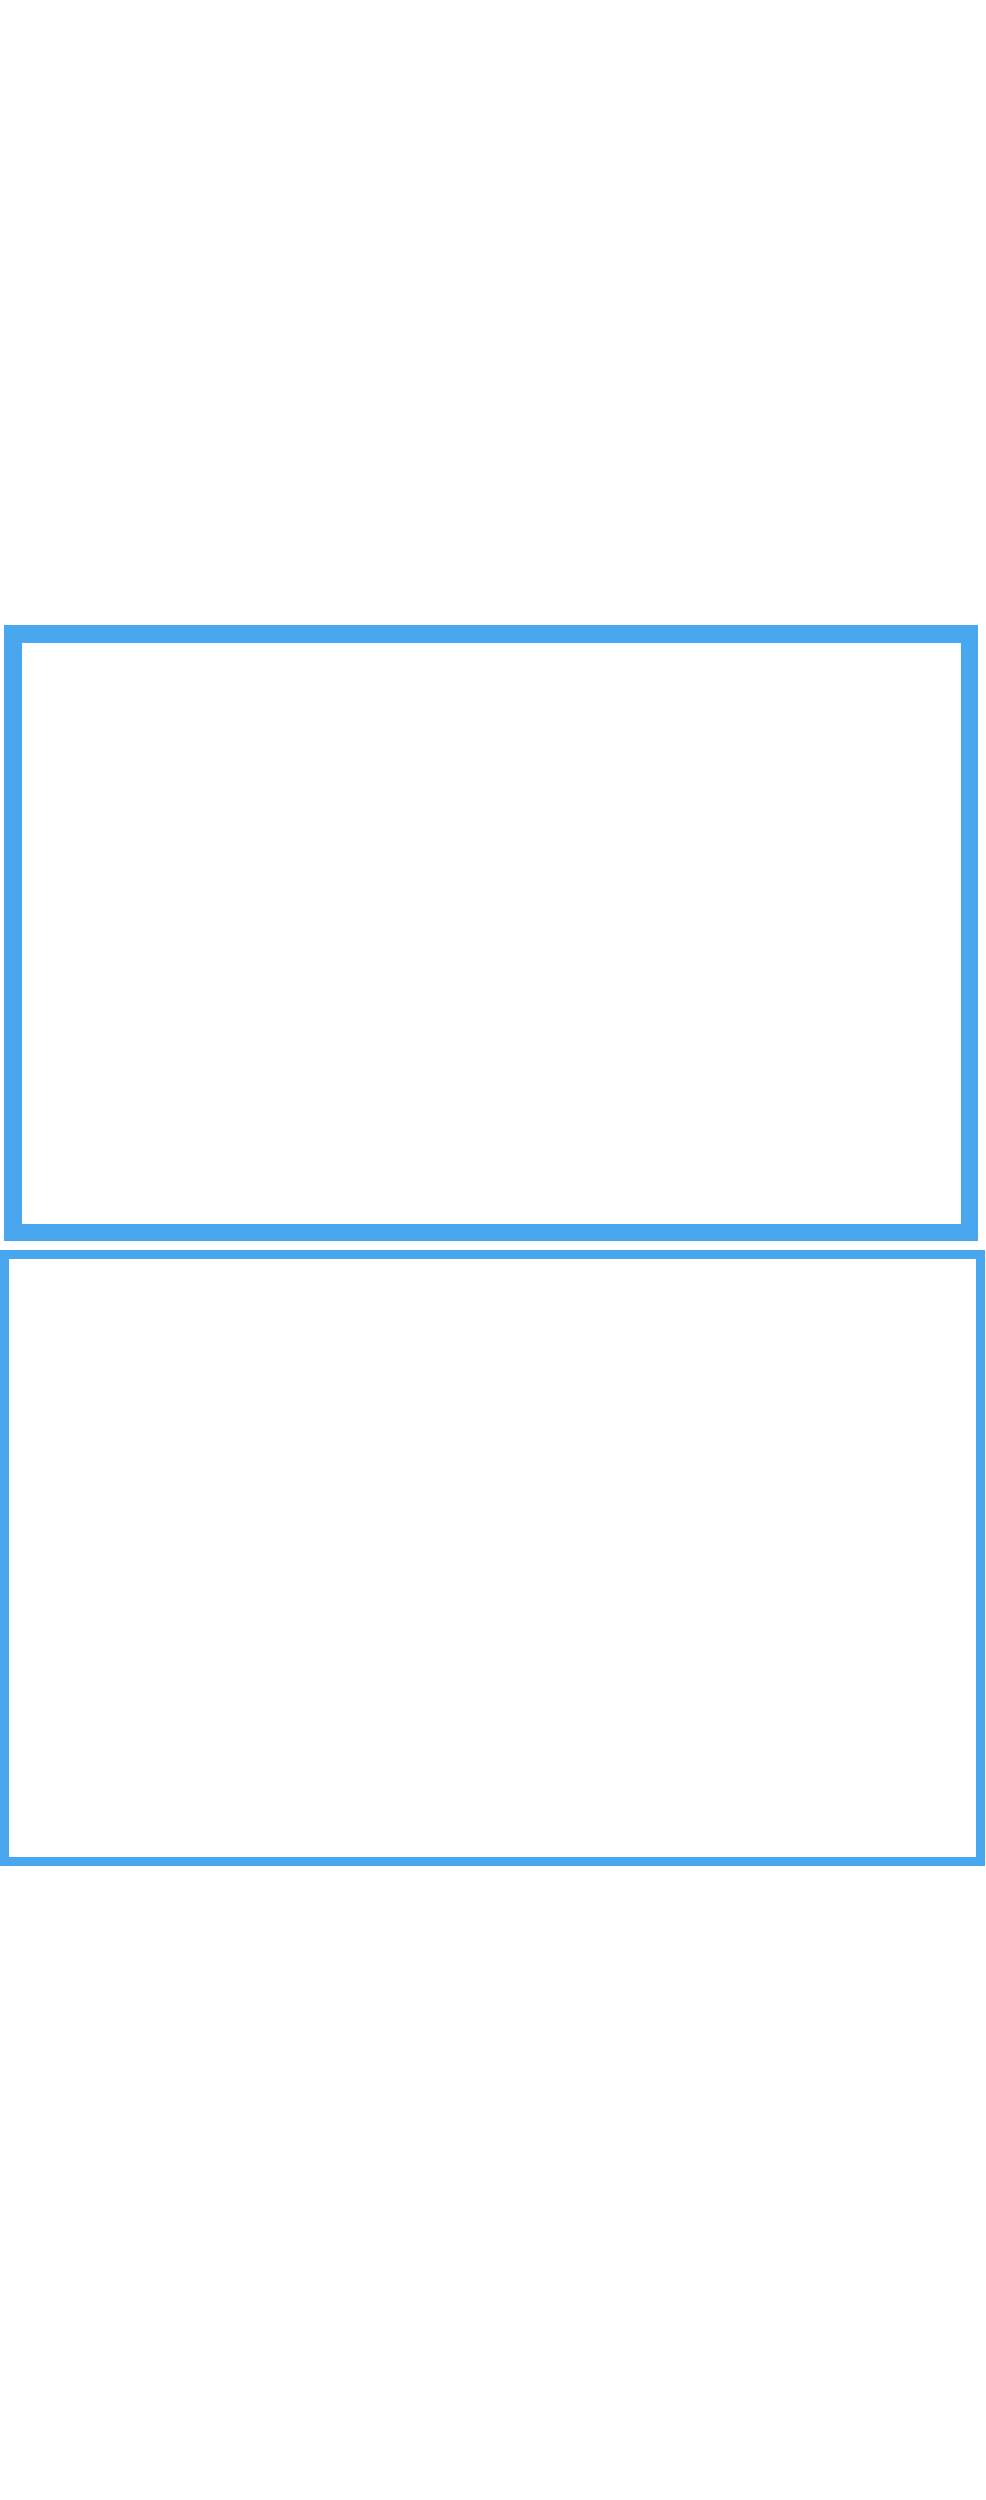
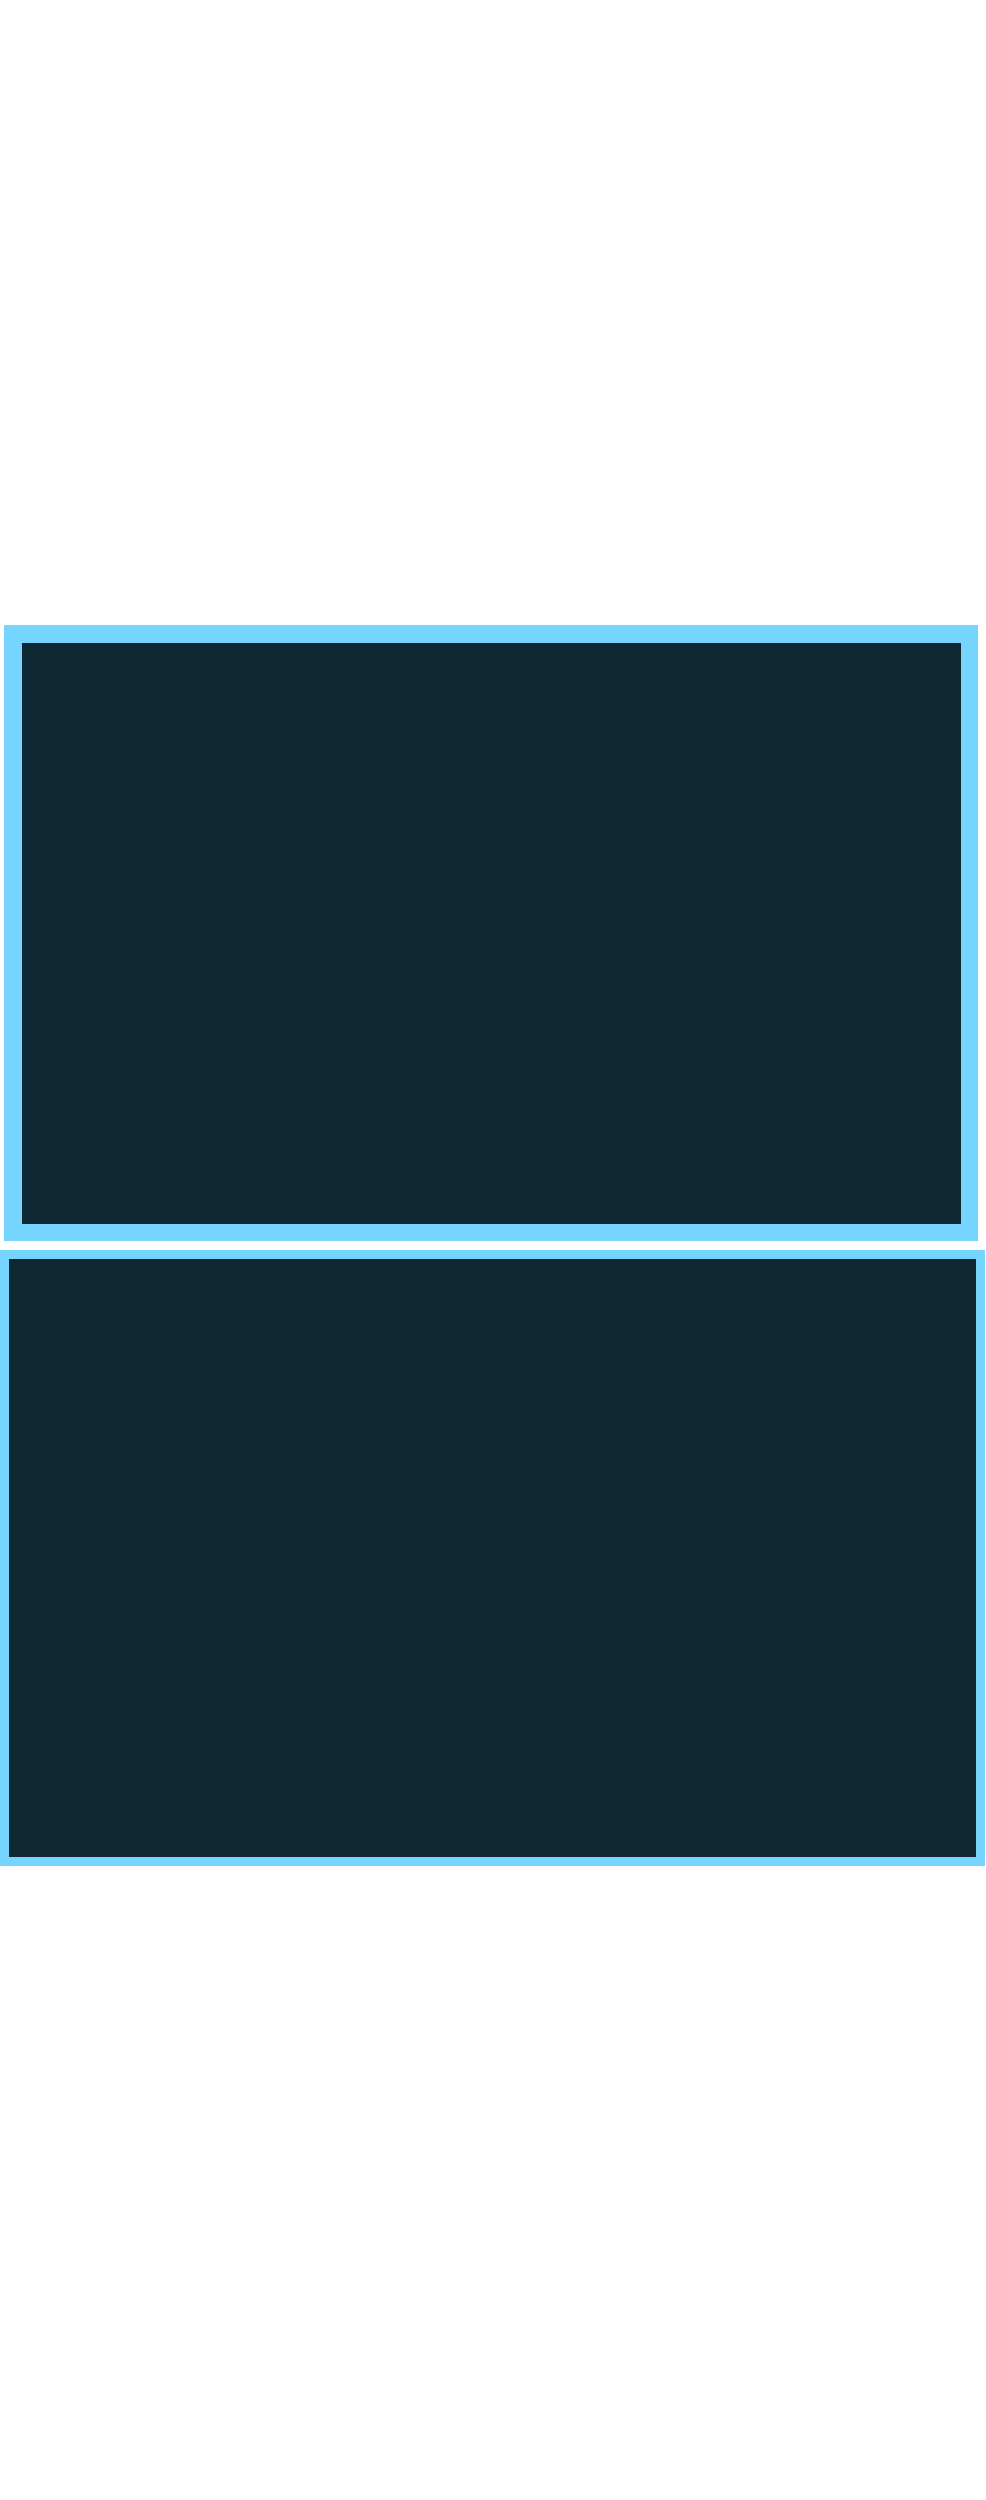
<svg xmlns="http://www.w3.org/2000/svg" height="284" width="112" shape-rendering="crispEdges">
  <rect fill="none" height="69" stroke="none" width="99%" x="0.5" y="1" vector-effect="non-scaling-stroke" />
-   <rect fill="none" height="68" stroke="#48a7ee" stroke-width="2" width="97%" x="1.5" y="72" vector-effect="non-scaling-stroke" />
-   <rect fill="none" height="69" stroke="#48a7ee" width="99%" x="0.5" y="142.5" vector-effect="non-scaling-stroke" />
+   <rect fill="#0E2732" height="68" stroke="#76D5FE" stroke-width="2" width="97%" x="1.5" y="72" vector-effect="non-scaling-stroke" />
+   <rect fill="#0E2732" height="69" stroke="#76D5FE" width="99%" x="0.5" y="142.5" vector-effect="non-scaling-stroke" />
  <rect fill="none" height="69" stroke="none" width="99%" x="0.5" y="213.5" vector-effect="non-scaling-stroke" />
</svg>
